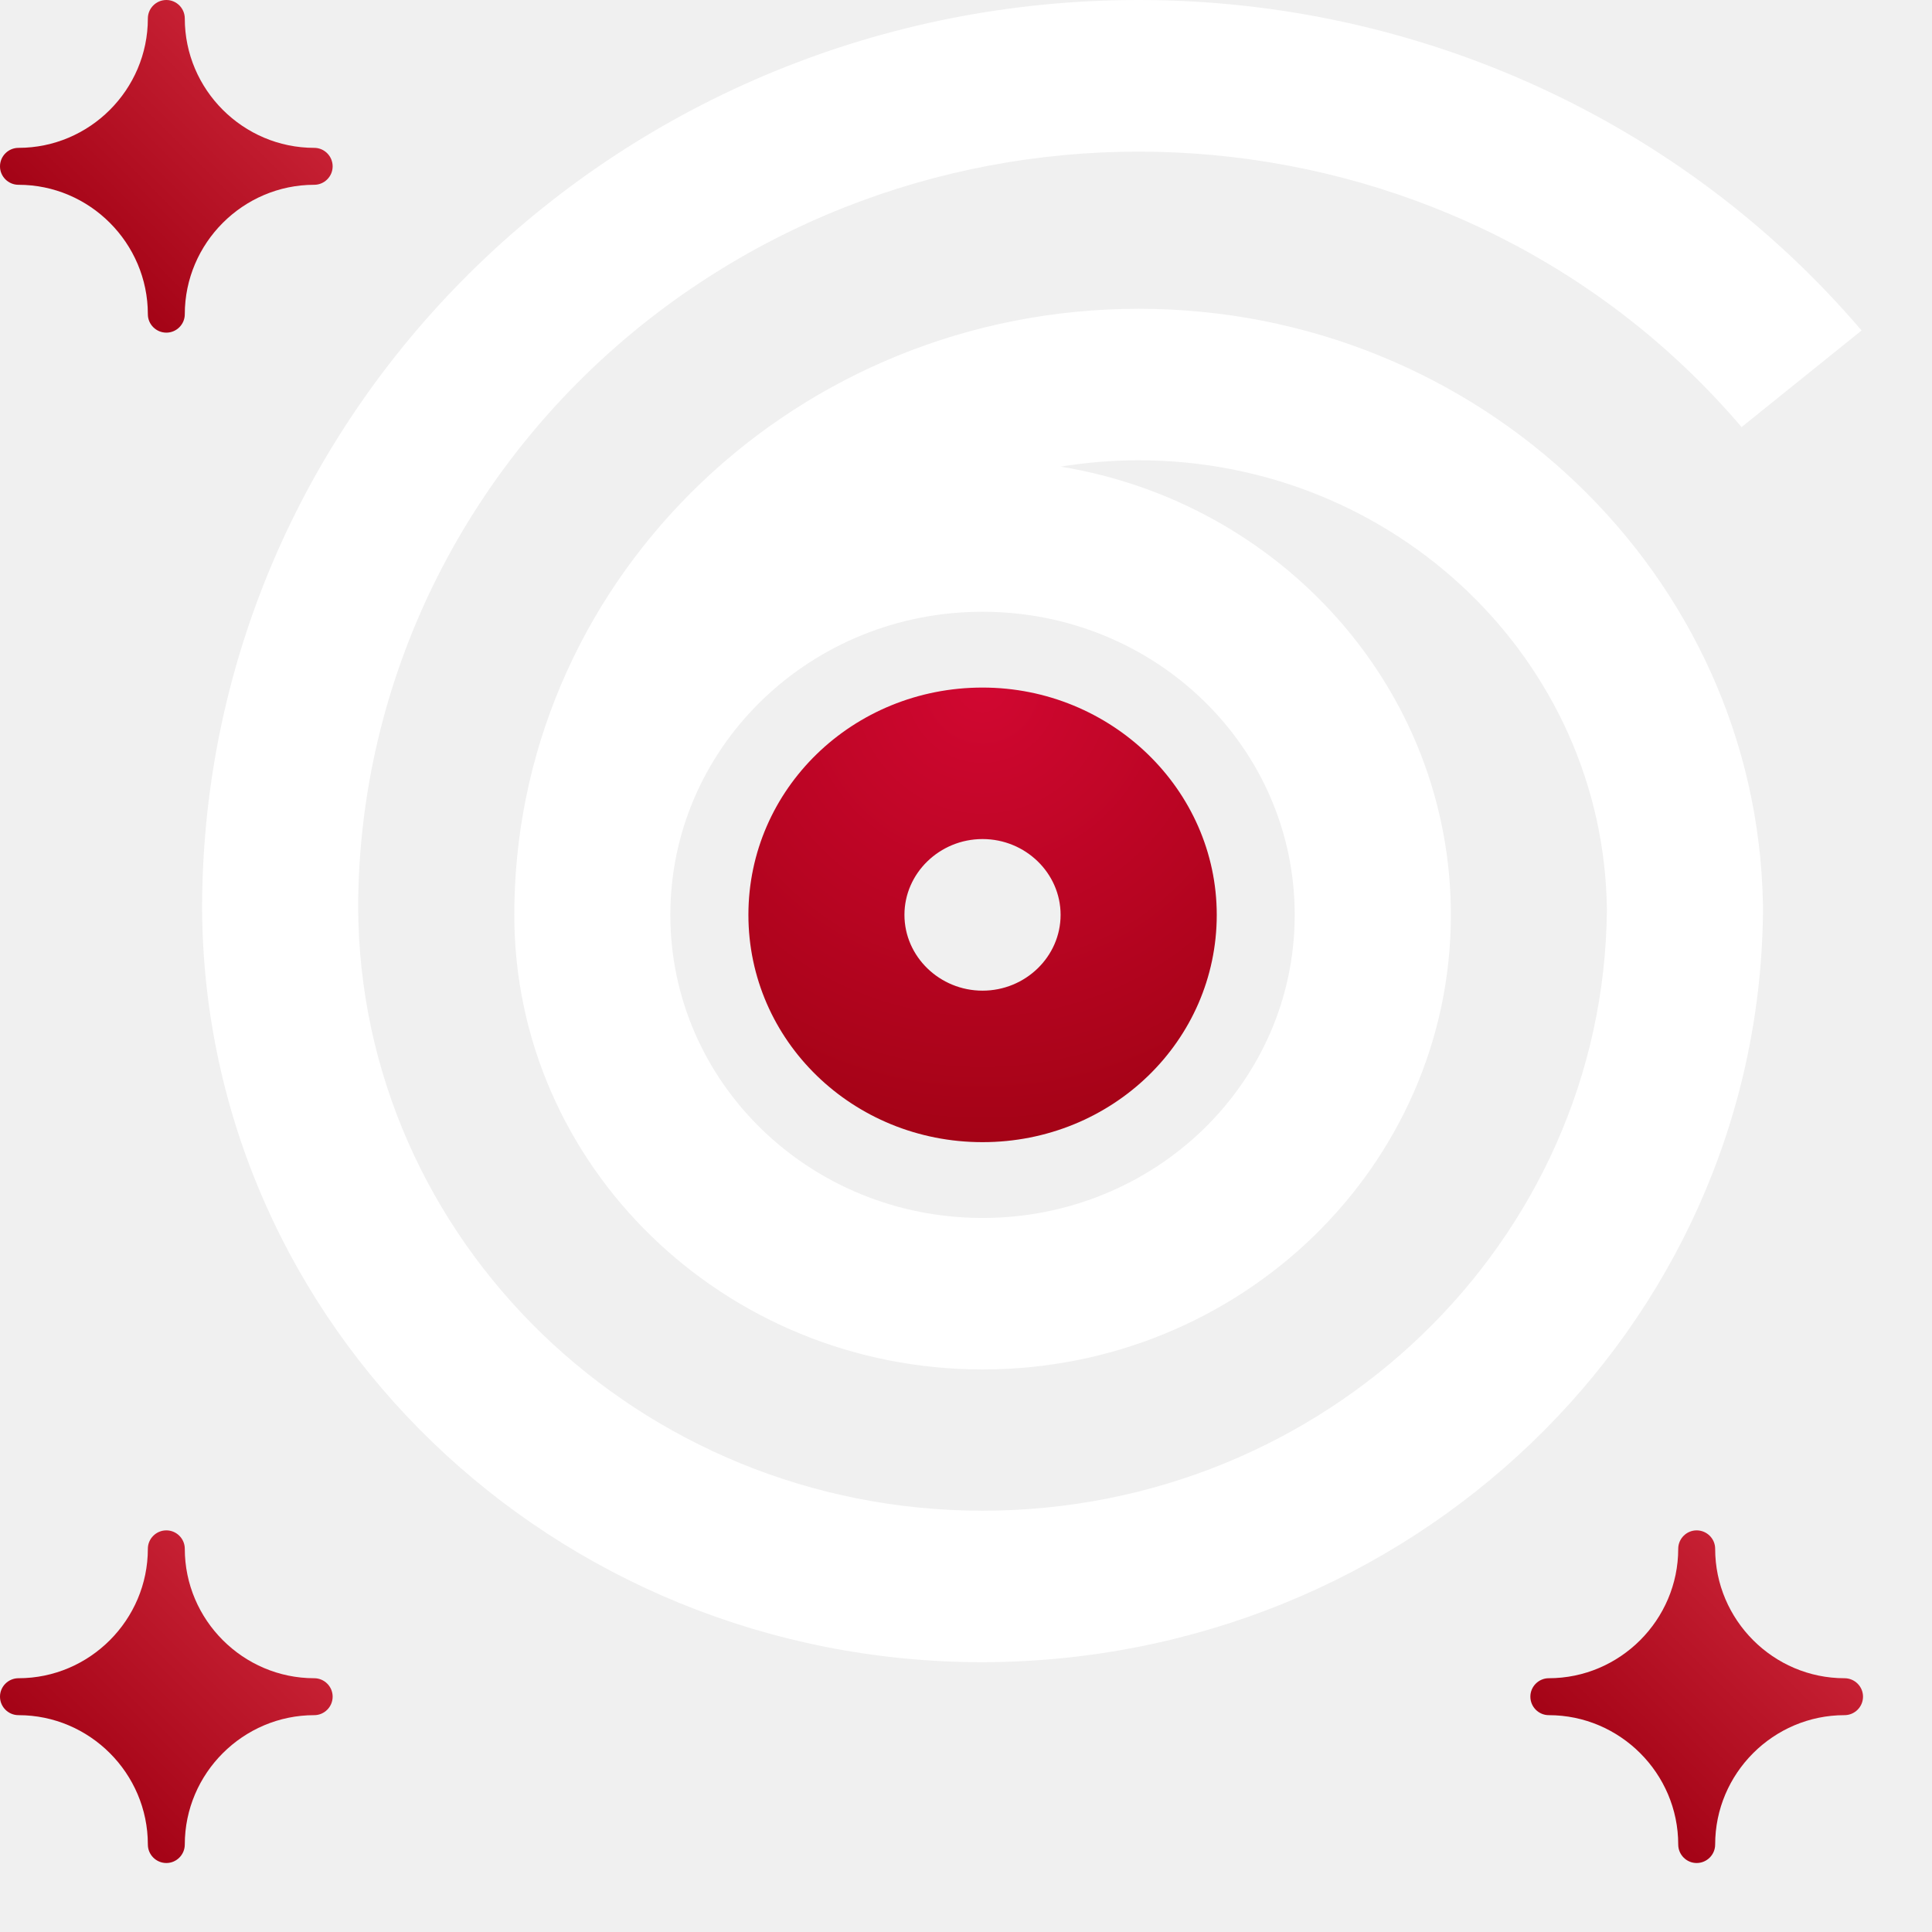
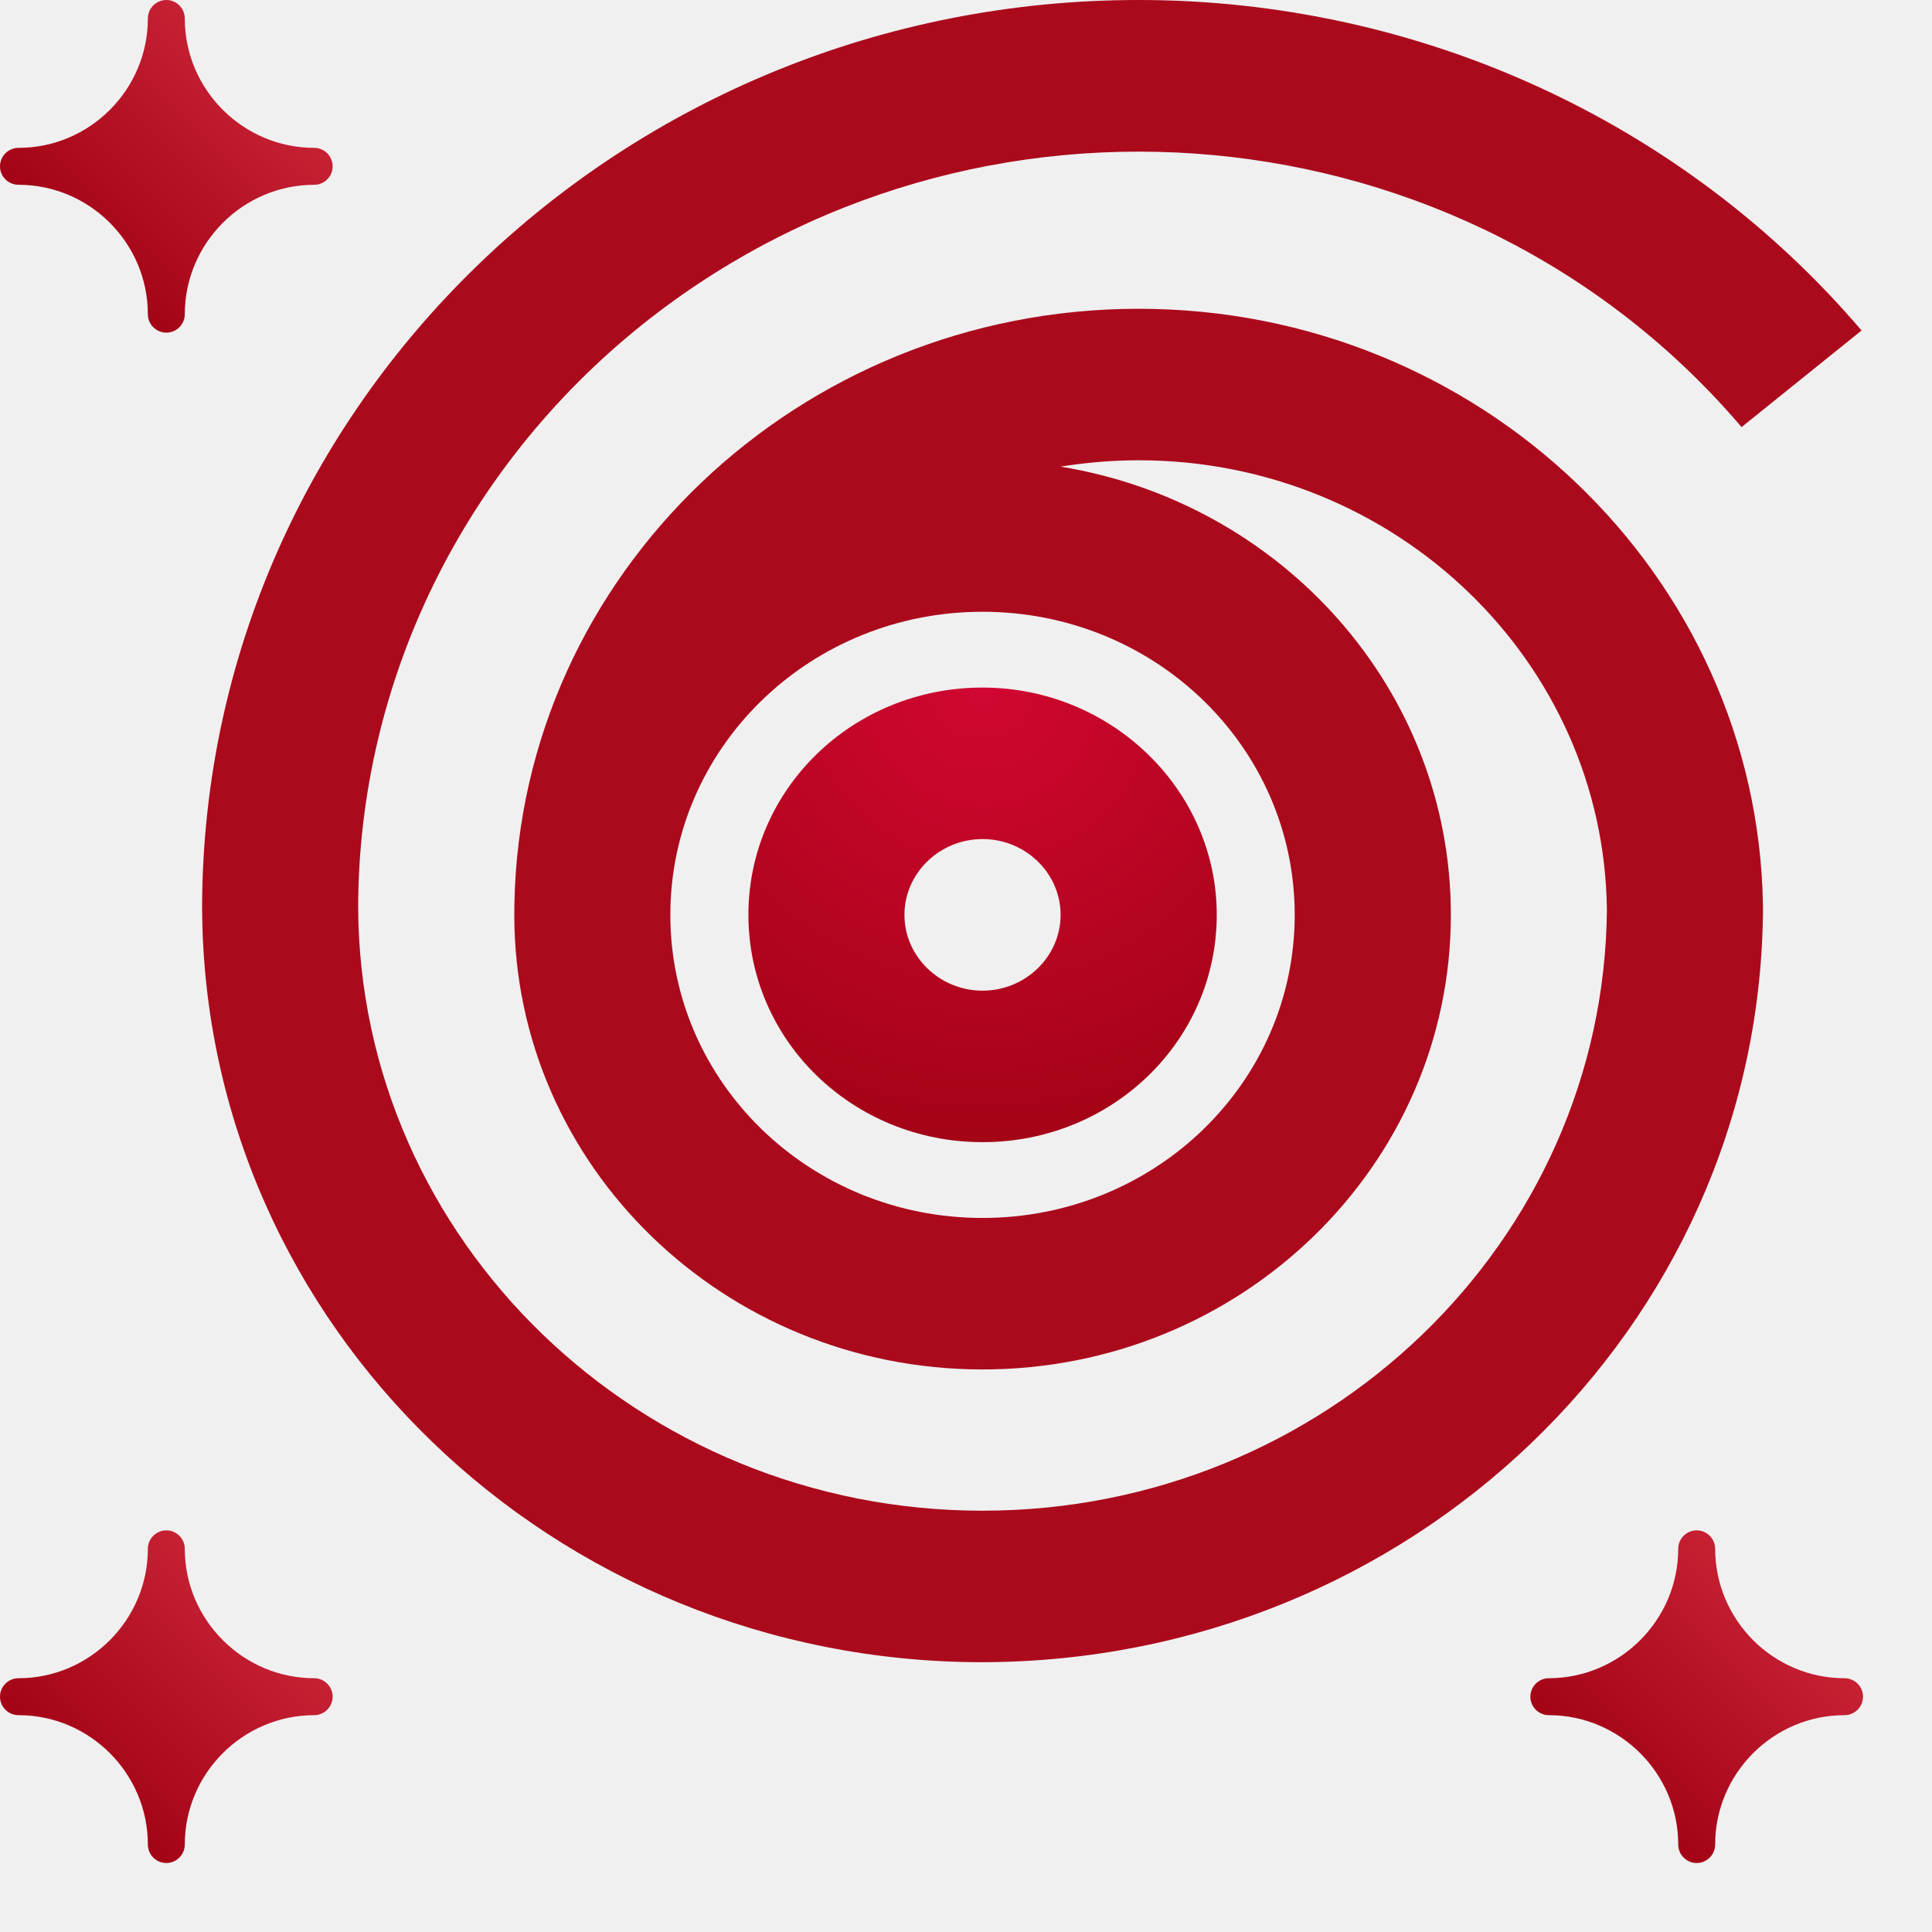
<svg xmlns="http://www.w3.org/2000/svg" width="17px" height="17px" viewBox="0 0 17 17" version="1.1">
  <defs>
    <radialGradient cx="50%" cy="0%" fx="50%" fy="0%" r="100%" gradientTransform="translate(0.5,0),scale(0.97069,1),rotate(90),translate(-0.5,-0)" id="radialGradient-1">
      <stop stop-color="#D10731" offset="0%" />
      <stop stop-color="#A40316" offset="100%" />
    </radialGradient>
    <linearGradient x1="23.855%" y1="76.162%" x2="76.147%" y2="23.87%" id="linearGradient-2">
      <stop stop-color="#A40316" offset="0%" />
      <stop stop-color="#C62033" offset="100%" />
    </linearGradient>
+     <linearGradient x1="23.855%" y1="76.162%" x2="76.147%" y2="23.87%" id="linearGradient-3">
+       <stop stop-color="#A40316" offset="0%" />
+       <stop stop-color="#C62033" offset="100%" />
+     </linearGradient>
  </defs>
  <g id="Page-1" stroke="none" stroke-width="1" fill="none" fill-rule="evenodd">
-     <g id="meteor_alerts_17px">
-       <g id="error-galaxy">
-         <g id="Group-5" transform="translate(1.756377, 0)" fill-rule="nonzero">
-           <path d="M6.889,8.717 C6.512,8.717 6.202,8.417 6.202,8.05 C6.202,7.683 6.512,7.383 6.889,7.383 C7.267,7.383 7.576,7.683 7.576,8.05 C7.576,8.417 7.267,8.717 6.889,8.717 M6.889,6.05 C5.748,6.05 4.829,6.942 4.829,8.05 C4.829,9.158 5.748,10.05 6.889,10.05 C8.031,10.05 8.95,9.158 8.95,8.05 C8.95,6.95 8.023,6.05 6.889,6.05" id="Fill-1" fill="url(#radialGradient-1)" />
-           <path d="M9.636,8.05 C9.636,9.525 8.409,10.717 6.889,10.717 C5.37,10.717 4.142,9.525 4.142,8.05 C4.142,8.027 4.143,8.004 4.143,7.981 C4.181,6.538 5.394,5.383 6.889,5.383 C8.409,5.383 9.636,6.575 9.636,8.05 Z M13.756,7.96 C13.706,5.06 11.262,2.717 8.263,2.717 C5.268,2.717 2.827,5.053 2.77,7.947 C2.769,7.981 2.769,8.016 2.769,8.05 C2.769,10.258 4.614,12.05 6.889,12.05 C9.164,12.05 11.01,10.258 11.01,8.05 C11.01,6.069 9.524,4.424 7.576,4.106 C7.799,4.07 8.029,4.05 8.263,4.05 C10.522,4.05 12.358,5.817 12.383,8.005 C12.358,10.926 9.904,13.293 6.889,13.293 C3.866,13.293 1.407,10.912 1.395,7.981 C1.401,5.996 2.319,4.121 3.893,2.858 C6.821,0.517 11.147,0.917 13.568,3.758 L14.624,2.908 C13.053,1.067 10.727,0 8.263,0 C3.727,0 0.044,3.562 0.022,7.96 L0.022,7.96 C0.022,7.966 0.022,7.973 0.022,7.98 C0.022,7.986 0.022,7.993 0.022,8 L0.022,8 C0.044,11.664 3.109,14.626 6.889,14.626 C10.653,14.618 13.706,11.691 13.756,8.05 L13.757,8.05 C13.757,8.035 13.756,8.02 13.756,8.005 C13.756,7.99 13.757,7.975 13.757,7.96 L13.756,7.96 Z" id="Fill-3" fill="#FFFFFF" />
-         </g>
-         <path d="M0.163,1.626 C0.789,1.626 1.301,2.139 1.301,2.765 C1.301,2.854 1.374,2.927 1.464,2.927 C1.553,2.927 1.626,2.854 1.626,2.765 C1.626,2.139 2.139,1.626 2.765,1.626 C2.854,1.626 2.927,1.553 2.927,1.464 C2.927,1.374 2.854,1.301 2.765,1.301 C2.139,1.301 1.626,0.789 1.626,0.163 C1.626,0.073 1.553,0 1.464,0 C1.374,0 1.301,0.073 1.301,0.163 C1.301,0.789 0.789,1.301 0.163,1.301 C0.073,1.301 0,1.374 0,1.464 C0,1.553 0.073,1.626 0.163,1.626 Z" id="Path" fill="url(#linearGradient-2)" />
-         <path d="M0.163,15.092 C0.789,15.092 1.301,15.604 1.301,16.23 C1.301,16.32 1.374,16.393 1.464,16.393 C1.553,16.393 1.626,16.32 1.626,16.23 C1.626,15.604 2.139,15.092 2.765,15.092 C2.854,15.092 2.927,15.019 2.927,14.929 C2.927,14.84 2.854,14.767 2.765,14.767 C2.139,14.767 1.626,14.254 1.626,13.628 C1.626,13.539 1.553,13.466 1.464,13.466 C1.374,13.466 1.301,13.539 1.301,13.628 C1.301,14.254 0.789,14.767 0.163,14.767 C0.073,14.767 0,14.84 0,14.929 C0,15.019 0.073,15.092 0.163,15.092 Z" id="Path" fill="url(#linearGradient-2)" />
-         <path d="M13.628,15.092 C14.254,15.092 14.767,15.604 14.767,16.23 C14.767,16.32 14.84,16.393 14.929,16.393 C15.019,16.393 15.092,16.32 15.092,16.23 C15.092,15.604 15.604,15.092 16.23,15.092 C16.32,15.092 16.393,15.019 16.393,14.929 C16.393,14.84 16.32,14.767 16.23,14.767 C15.604,14.767 15.092,14.254 15.092,13.628 C15.092,13.539 15.019,13.466 14.929,13.466 C14.84,13.466 14.767,13.539 14.767,13.628 C14.767,14.254 14.254,14.767 13.628,14.767 C13.539,14.767 13.466,14.84 13.466,14.929 C13.466,15.019 13.539,15.092 13.628,15.092 Z" id="Path" fill="url(#linearGradient-2)" />
+     <g id="error-galaxy" fill-rule="nonzero">
+       <g id="Group-5" transform="translate(1.756377, 0)">
+         <path d="M6.889,8.717 C6.512,8.717 6.202,8.417 6.202,8.05 C6.202,7.683 6.512,7.383 6.889,7.383 C7.267,7.383 7.576,7.683 7.576,8.05 C7.576,8.417 7.267,8.717 6.889,8.717 M6.889,6.05 C5.748,6.05 4.829,6.942 4.829,8.05 C4.829,9.158 5.748,10.05 6.889,10.05 C8.031,10.05 8.95,9.158 8.95,8.05 C8.95,6.95 8.023,6.05 6.889,6.05" id="Fill-1" fill="url(#radialGradient-1)" />
+         <path d="M9.636,8.05 C9.636,9.525 8.409,10.717 6.889,10.717 C5.37,10.717 4.142,9.525 4.142,8.05 C4.142,8.027 4.143,8.004 4.143,7.981 C4.181,6.538 5.394,5.383 6.889,5.383 C8.409,5.383 9.636,6.575 9.636,8.05 Z M13.756,7.96 C13.706,5.06 11.262,2.717 8.263,2.717 C5.268,2.717 2.827,5.053 2.77,7.947 C2.769,7.981 2.769,8.016 2.769,8.05 C2.769,10.258 4.614,12.05 6.889,12.05 C9.164,12.05 11.01,10.258 11.01,8.05 C11.01,6.069 9.524,4.424 7.576,4.106 C7.799,4.07 8.029,4.05 8.263,4.05 C10.522,4.05 12.358,5.817 12.383,8.005 C12.358,10.926 9.904,13.293 6.889,13.293 C3.866,13.293 1.407,10.912 1.395,7.981 C1.401,5.996 2.319,4.121 3.893,2.858 C6.821,0.517 11.147,0.917 13.568,3.758 L14.624,2.908 C13.053,1.067 10.727,0 8.263,0 C3.727,0 0.044,3.562 0.022,7.96 L0.022,7.96 C0.022,7.966 0.022,7.973 0.022,7.98 C0.022,7.986 0.022,7.993 0.022,8 L0.022,8 C0.044,11.664 3.109,14.626 6.889,14.626 C10.653,14.618 13.706,11.691 13.756,8.05 L13.757,8.05 C13.757,8.035 13.756,8.02 13.756,8.005 C13.756,7.99 13.757,7.975 13.757,7.96 L13.756,7.96 Z" id="Fill-3" fill="#AB091C" />
      </g>
+       <path d="M0.163,1.626 C0.789,1.626 1.301,2.139 1.301,2.765 C1.301,2.854 1.374,2.927 1.464,2.927 C1.553,2.927 1.626,2.854 1.626,2.765 C1.626,2.139 2.139,1.626 2.765,1.626 C2.854,1.626 2.927,1.553 2.927,1.464 C2.927,1.374 2.854,1.301 2.765,1.301 C2.139,1.301 1.626,0.789 1.626,0.163 C1.626,0.073 1.553,0 1.464,0 C1.374,0 1.301,0.073 1.301,0.163 C1.301,0.789 0.789,1.301 0.163,1.301 C0.073,1.301 0,1.374 0,1.464 C0,1.553 0.073,1.626 0.163,1.626 Z" id="Path" fill="url(#linearGradient-2)" />
+       <path d="M0.163,15.092 C0.789,15.092 1.301,15.604 1.301,16.23 C1.301,16.32 1.374,16.393 1.464,16.393 C1.553,16.393 1.626,16.32 1.626,16.23 C1.626,15.604 2.139,15.092 2.765,15.092 C2.854,15.092 2.927,15.019 2.927,14.929 C2.927,14.84 2.854,14.767 2.765,14.767 C2.139,14.767 1.626,14.254 1.626,13.628 C1.626,13.539 1.553,13.466 1.464,13.466 C1.374,13.466 1.301,13.539 1.301,13.628 C1.301,14.254 0.789,14.767 0.163,14.767 C0.073,14.767 0,14.84 0,14.929 C0,15.019 0.073,15.092 0.163,15.092 Z" id="Path" fill="url(#linearGradient-3)" />
+       <path d="M13.628,15.092 C14.254,15.092 14.767,15.604 14.767,16.23 C14.767,16.32 14.84,16.393 14.929,16.393 C15.019,16.393 15.092,16.32 15.092,16.23 C15.092,15.604 15.604,15.092 16.23,15.092 C16.32,15.092 16.393,15.019 16.393,14.929 C16.393,14.84 16.32,14.767 16.23,14.767 C15.604,14.767 15.092,14.254 15.092,13.628 C15.092,13.539 15.019,13.466 14.929,13.466 C14.84,13.466 14.767,13.539 14.767,13.628 C14.767,14.254 14.254,14.767 13.628,14.767 C13.539,14.767 13.466,14.84 13.466,14.929 C13.466,15.019 13.539,15.092 13.628,15.092 Z" id="Path" fill="url(#linearGradient-2)" />
    </g>
  </g>
</svg>
